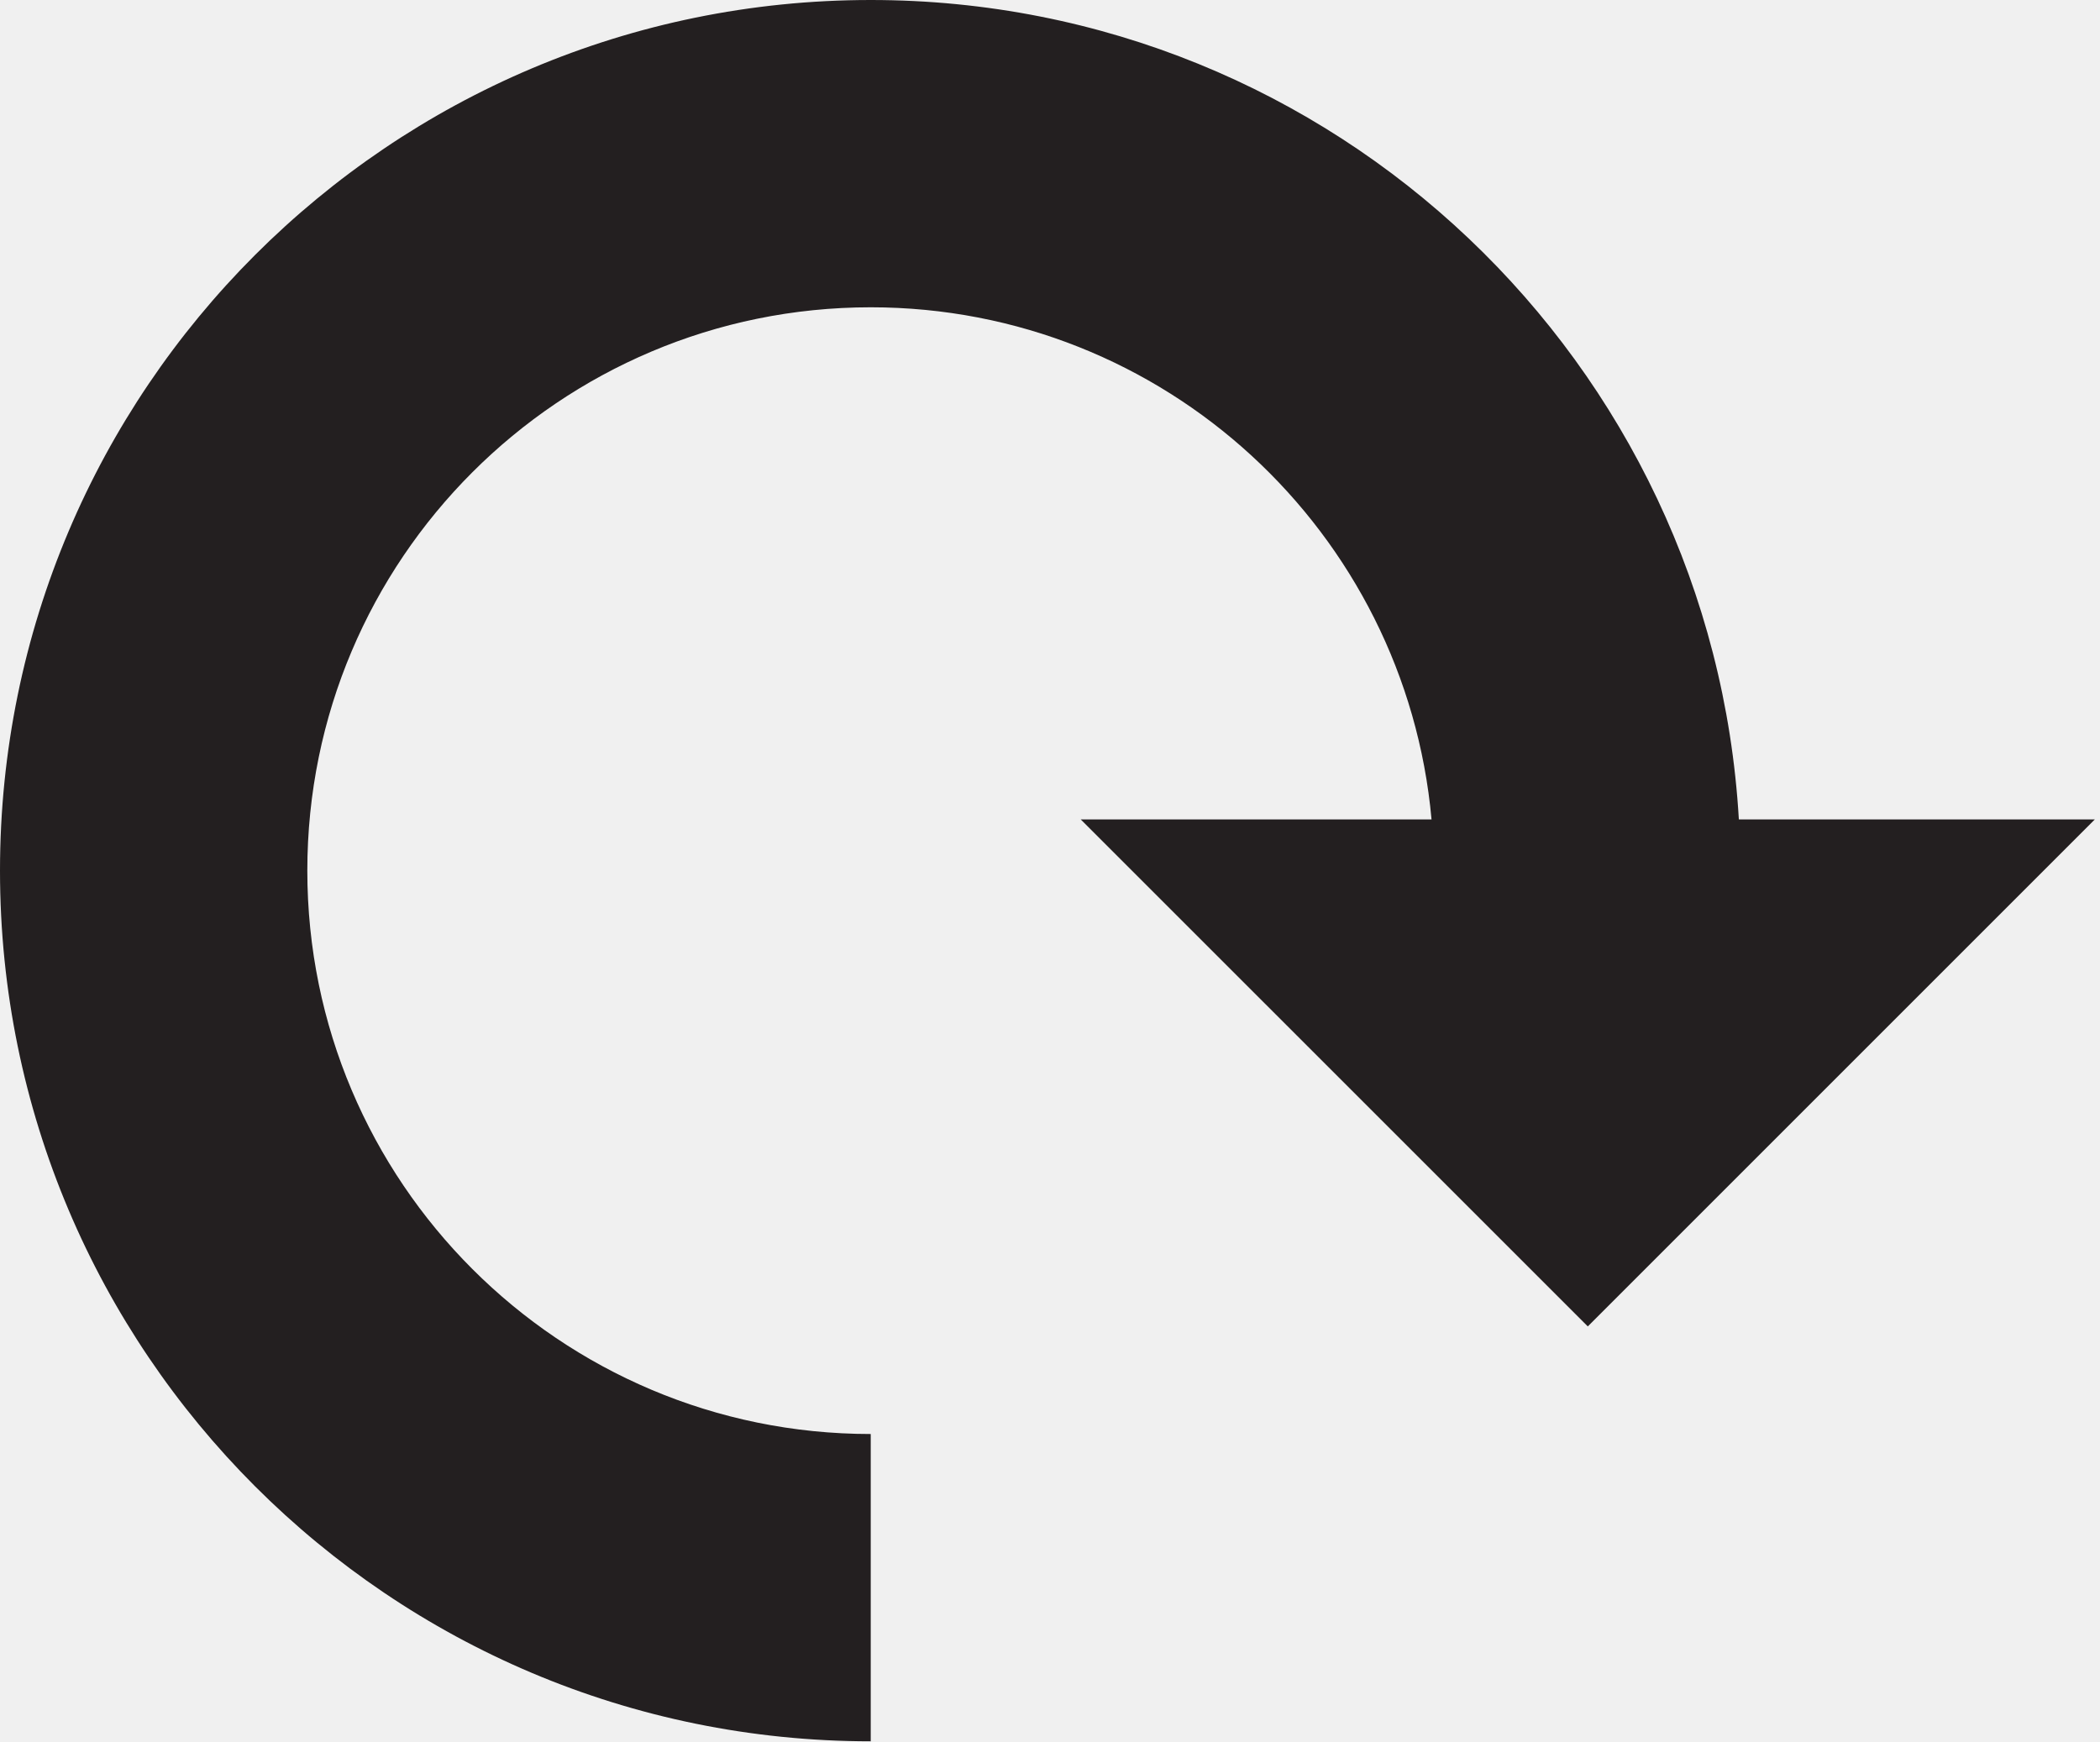
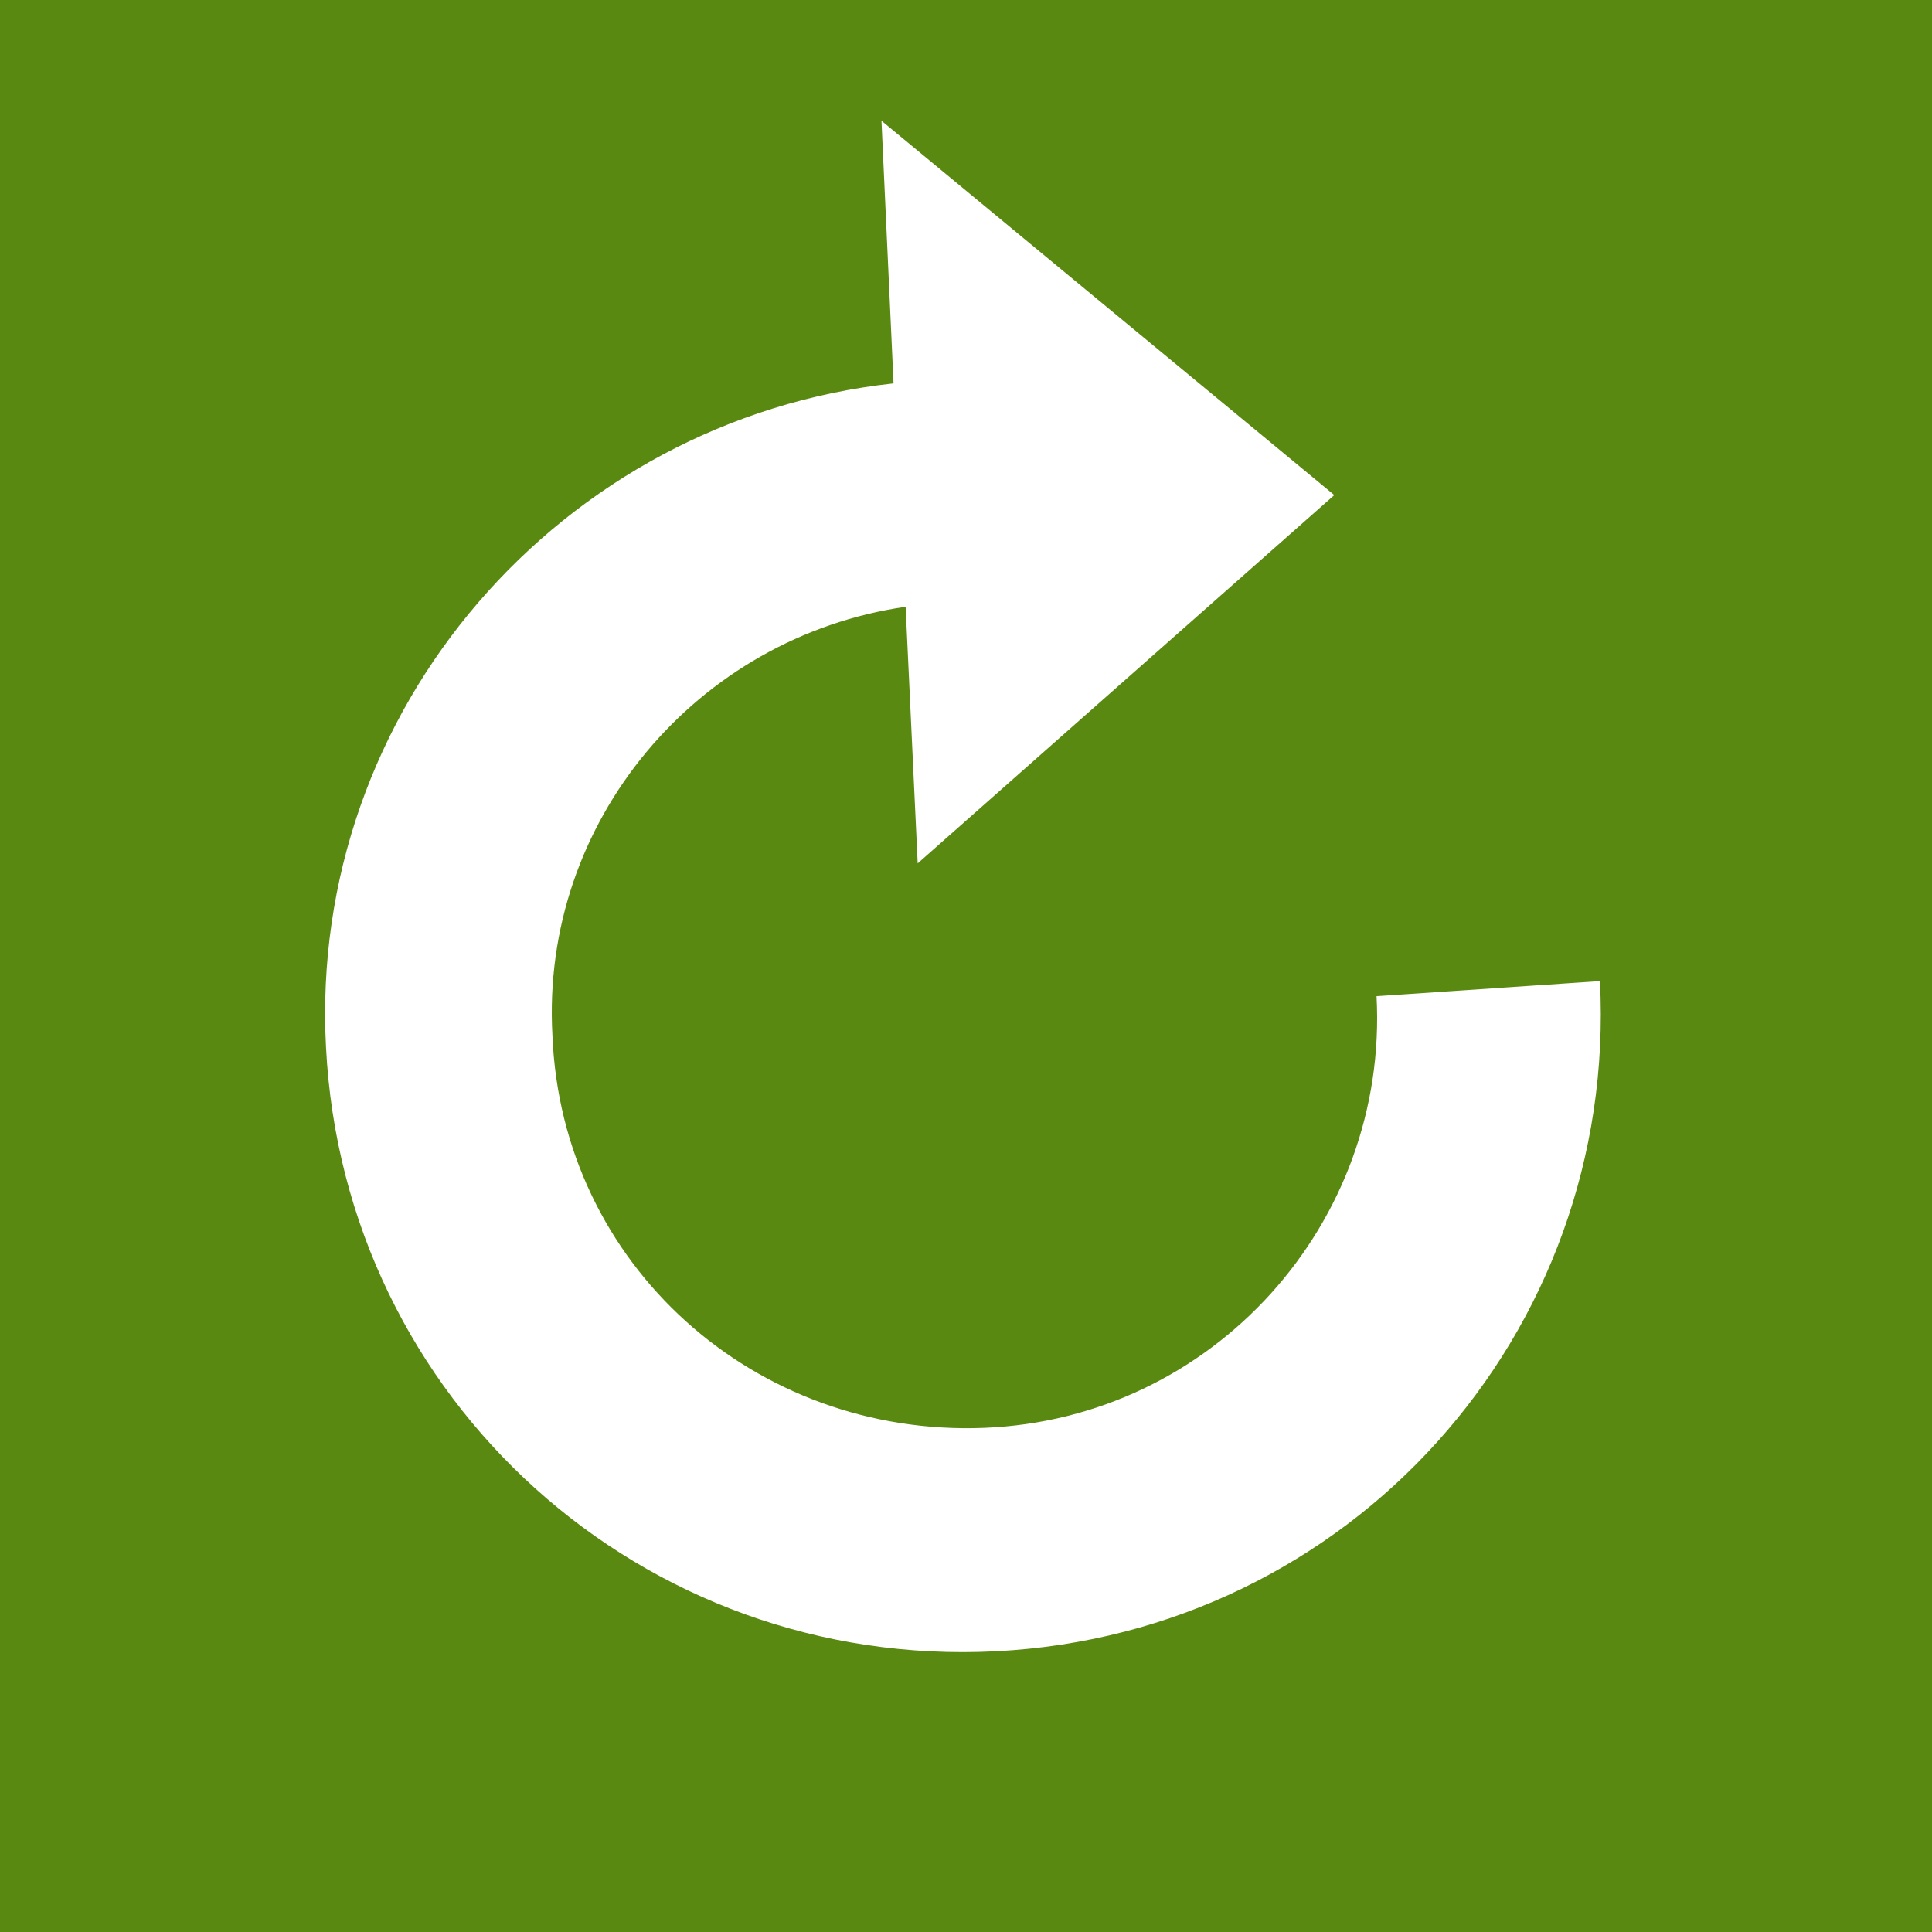
- <svg xmlns="http://www.w3.org/2000/svg" enable-background="new 0 0 41 34" height="34px" id="Layer_1" version="1.1" viewBox="0 0 41 34" width="41px" xml:space="preserve">
-   <path d="M33.949,16C33.429,7.08,26.051,0,17,0C7.611,0,0,7.611,0,17s7.611,17,17,17v-6c-6.075,0-11-4.925-11-11  S10.925,6,17,6c5.737,0,10.443,4.394,10.949,10h-6.849L31,25.899L40.899,16H33.949z" fill="#231F20" />
+ <svg xmlns="http://www.w3.org/2000/svg" version="1.1" id="Ebene_1" x="0px" y="0px" viewBox="0 0 64 64" style="enable-background:new 0 0 64 64;" xml:space="preserve">
+   <style type="text/css">
+ 	.st0{fill:#5A8911;}
+ 	.st1{fill:#FFFFFF;}
+ </style>
+   <path class="st0" d="M0,0h64v64H0V0z" />
+   <path class="st1" d="M29.6,12.7c-11,1.2-19.4,10.8-18.8,22c0.6,11.7,10.5,20.6,22.2,20s20.6-10.5,20-22.2L45.6,33  c0.4,7.5-5.4,14-13,14.3s-14-5.4-14.3-13c-0.4-7.1,4.8-13.2,11.7-14.2l0.4,8.5l13.8-12.2l-15-12.4L29.6,12.7z" />
</svg>
